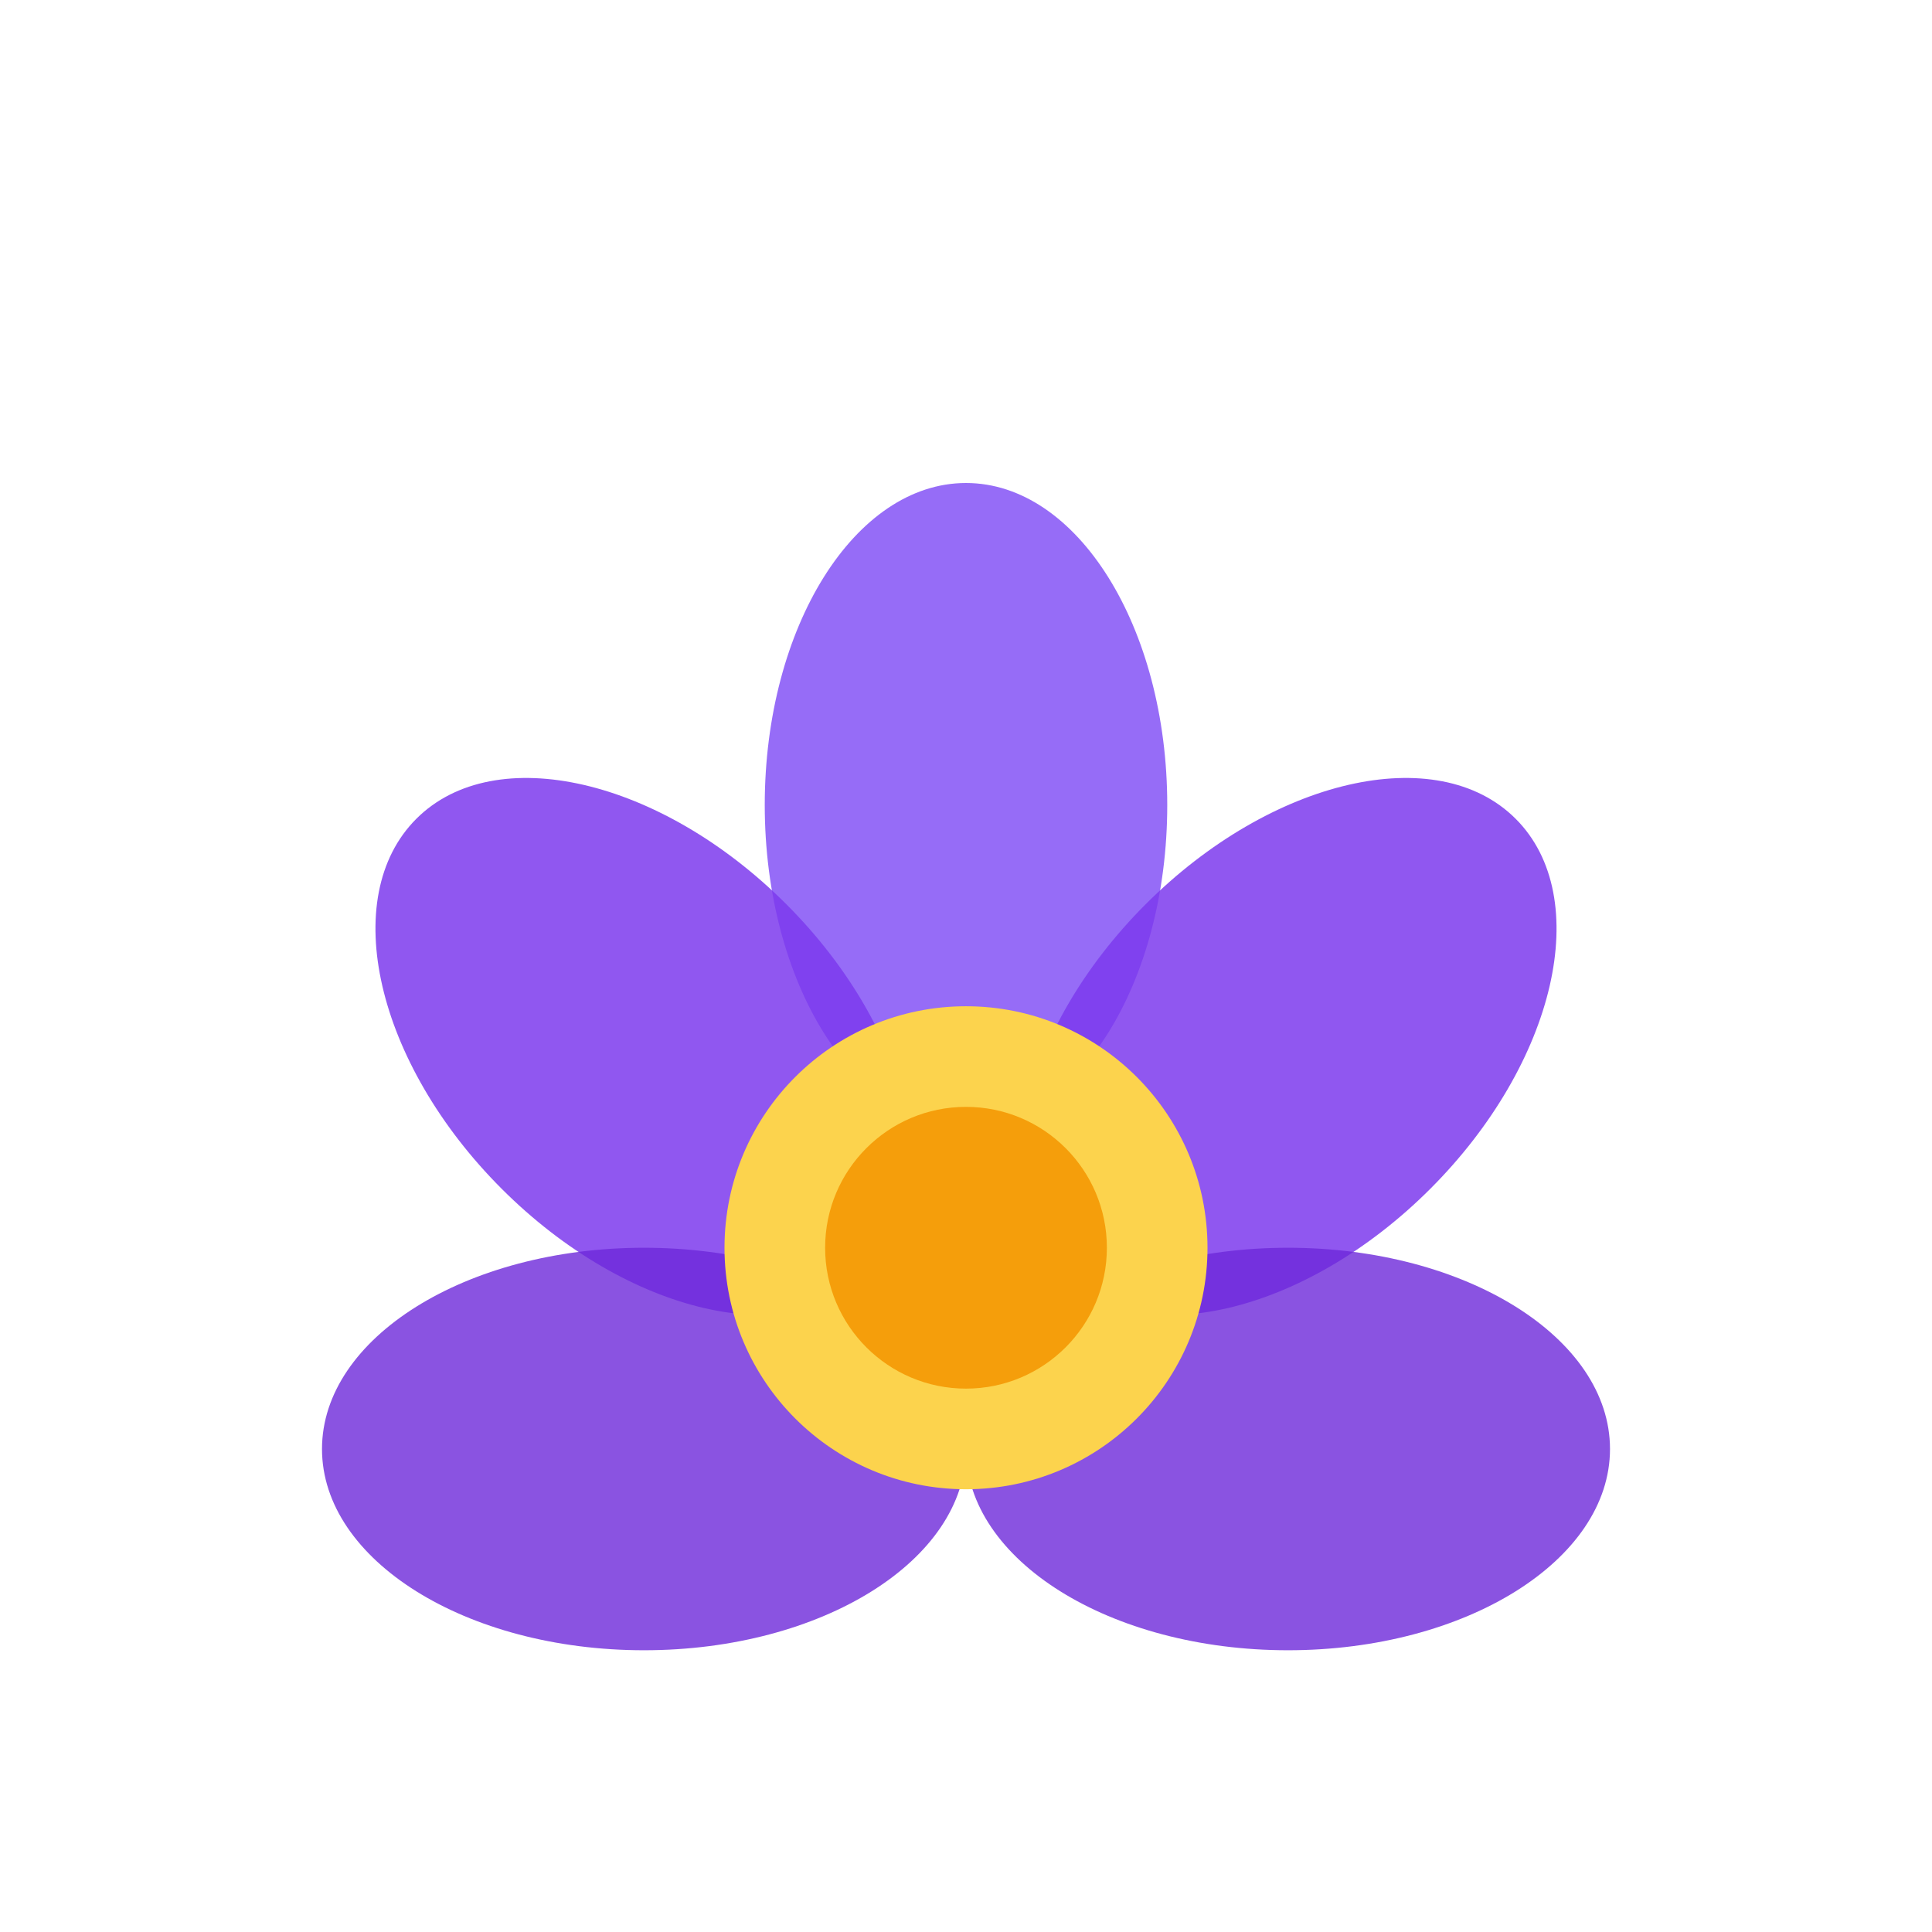
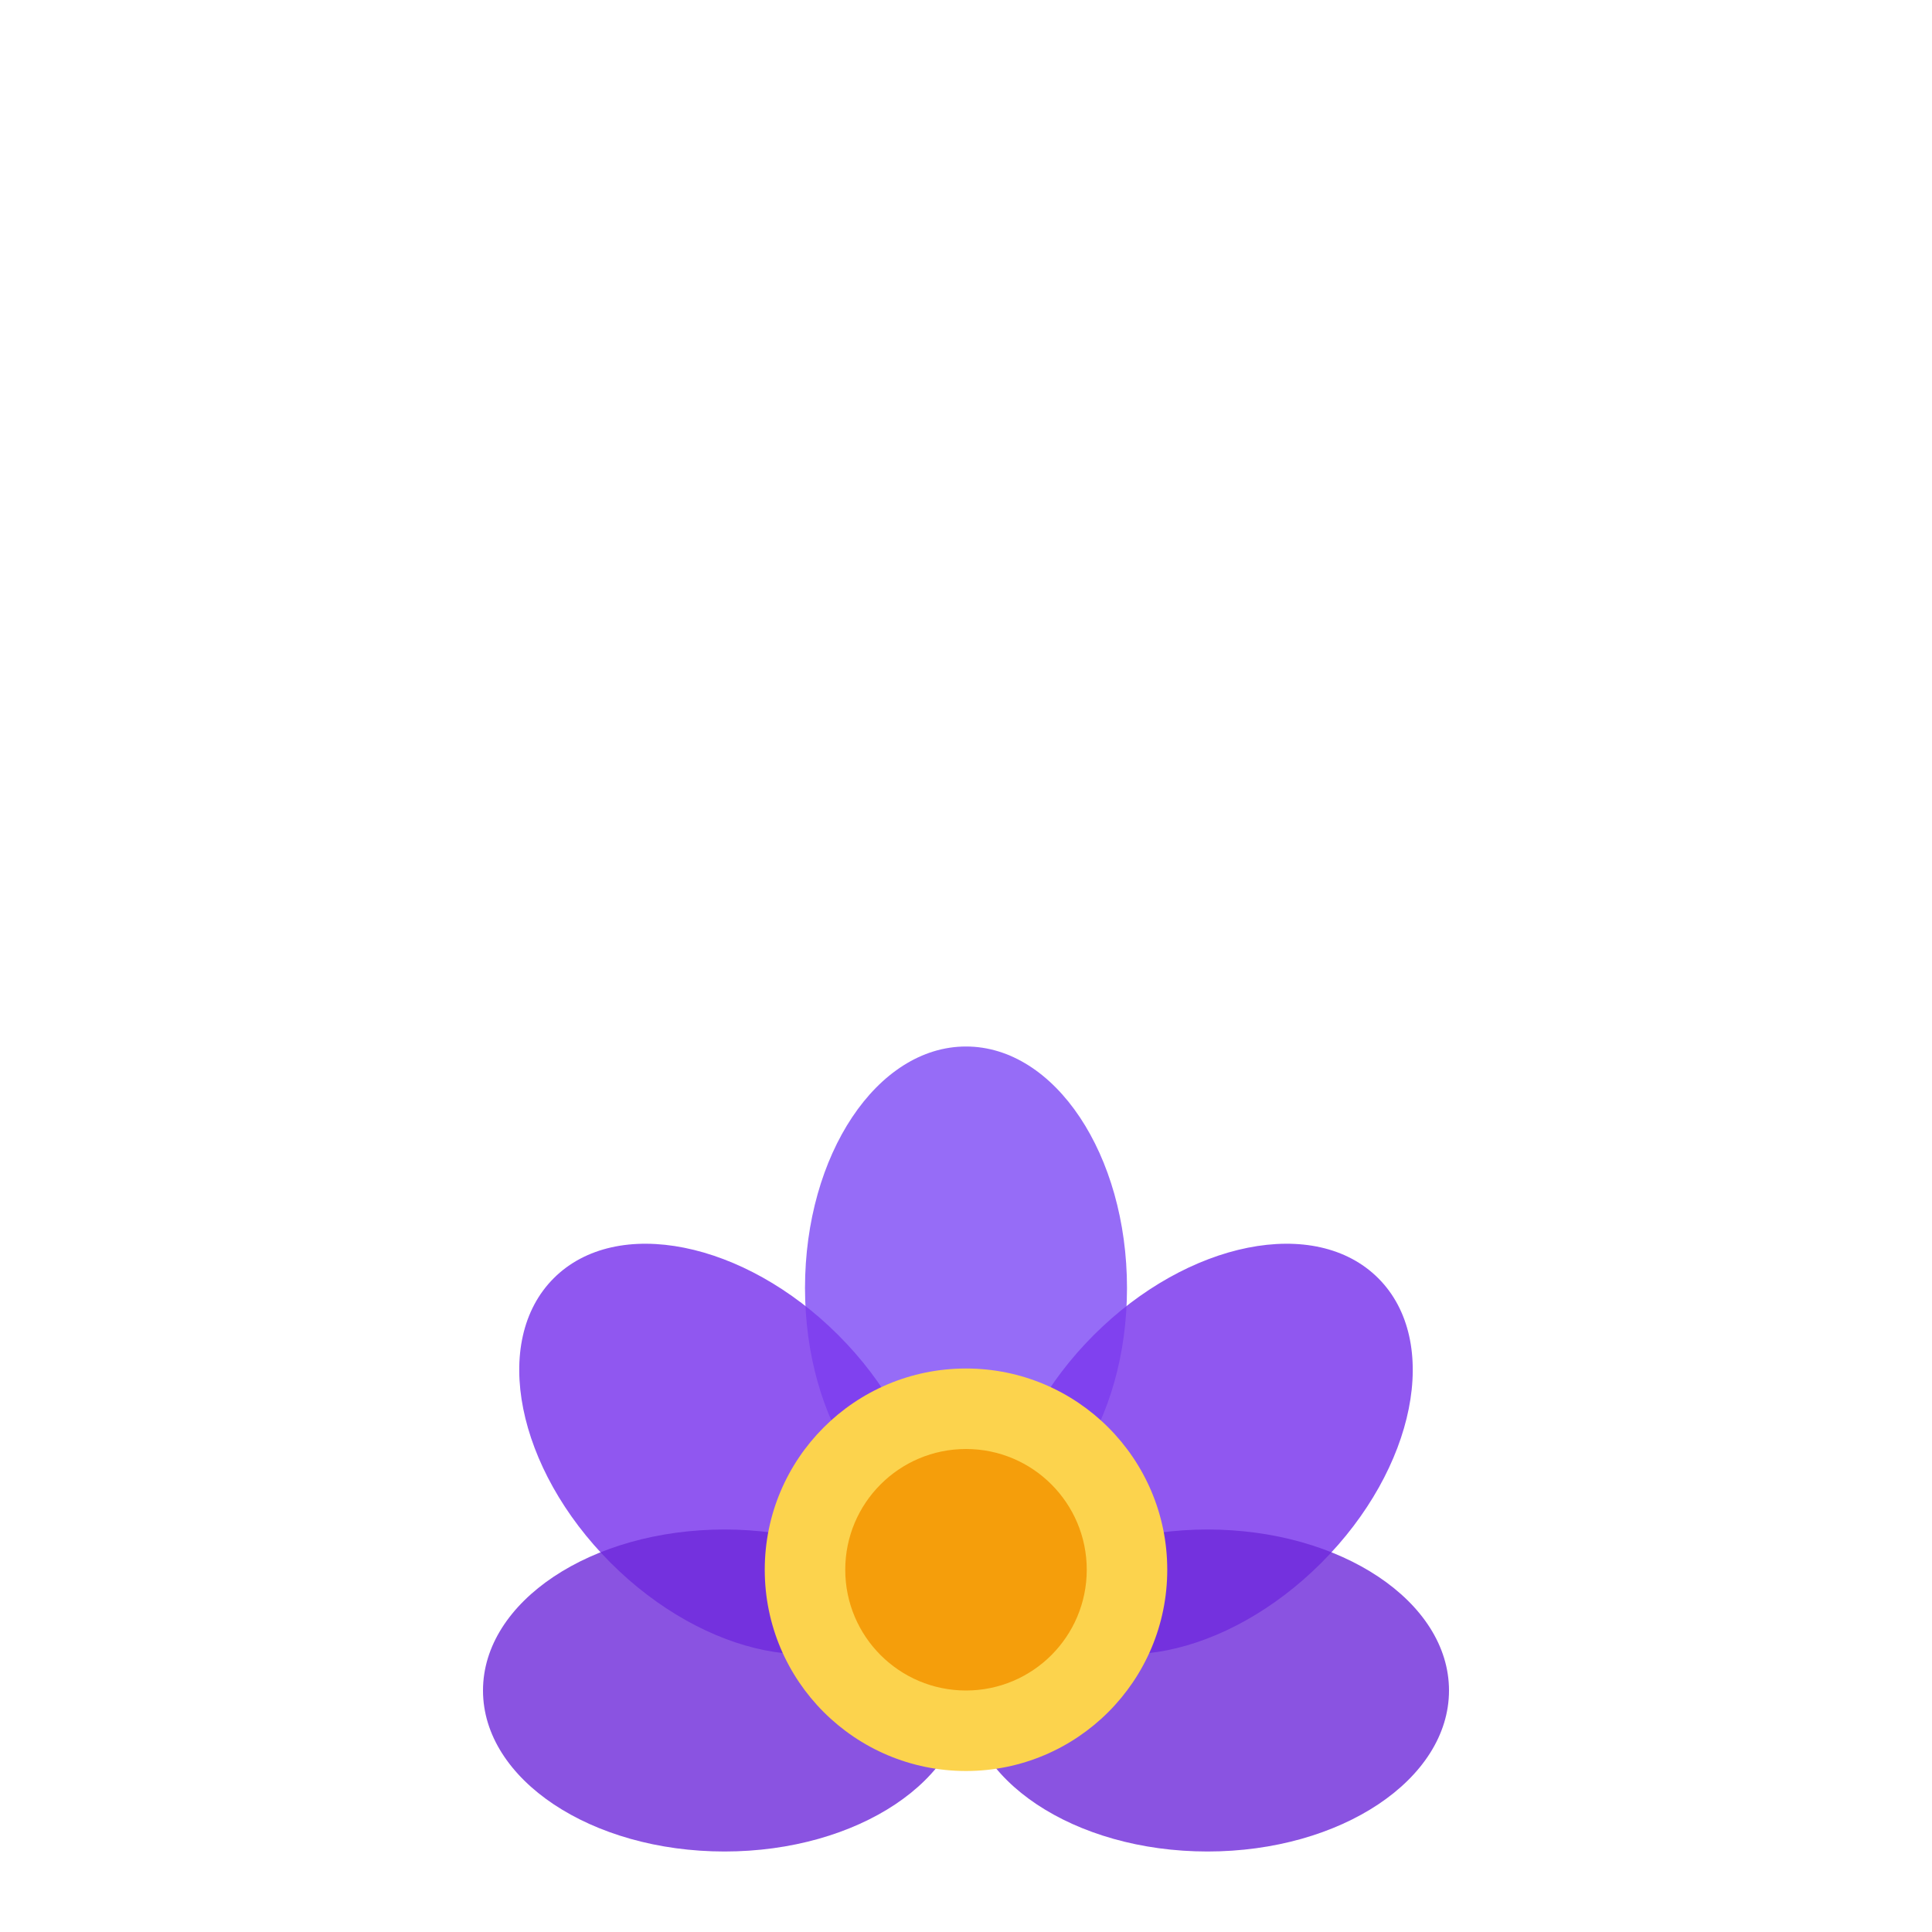
<svg xmlns="http://www.w3.org/2000/svg" width="48" height="48" viewBox="0 0 48 48" fill="none">
-   <ellipse cx="24" cy="20" rx="5" ry="8" fill="#8B5CF6" opacity="0.9" />
-   <ellipse cx="16" cy="26" rx="5" ry="8" fill="#7C3AED" opacity="0.85" transform="rotate(-45 16 26)" />
-   <ellipse cx="32" cy="26" rx="5" ry="8" fill="#7C3AED" opacity="0.85" transform="rotate(45 32 26)" />
-   <ellipse cx="16" cy="36" rx="5" ry="8" fill="#6D28D9" opacity="0.8" transform="rotate(-90 16 36)" />
-   <ellipse cx="32" cy="36" rx="5" ry="8" fill="#6D28D9" opacity="0.8" transform="rotate(90 32 36)" />
-   <circle cx="24" cy="31" r="6" fill="#FCD34D" />
-   <circle cx="24" cy="31" r="3.5" fill="#F59E0B" />
+   <ellipse cx="24" cy="32" rx="4" ry="6" fill="#8B5CF6" opacity="0.9" />
+   <ellipse cx="18" cy="36" rx="4" ry="6" fill="#7C3AED" opacity="0.85" transform="rotate(-45 18 36)" />
+   <ellipse cx="30" cy="36" rx="4" ry="6" fill="#7C3AED" opacity="0.85" transform="rotate(45 30 36)" />
+   <ellipse cx="18" cy="42" rx="4" ry="6" fill="#6D28D9" opacity="0.8" transform="rotate(-90 18 42)" />
+   <ellipse cx="30" cy="42" rx="4" ry="6" fill="#6D28D9" opacity="0.8" transform="rotate(90 30 42)" />
+   <circle cx="24" cy="39" r="5" fill="#FCD34D" />
+   <circle cx="24" cy="39" r="3" fill="#F59E0B" />
</svg>
